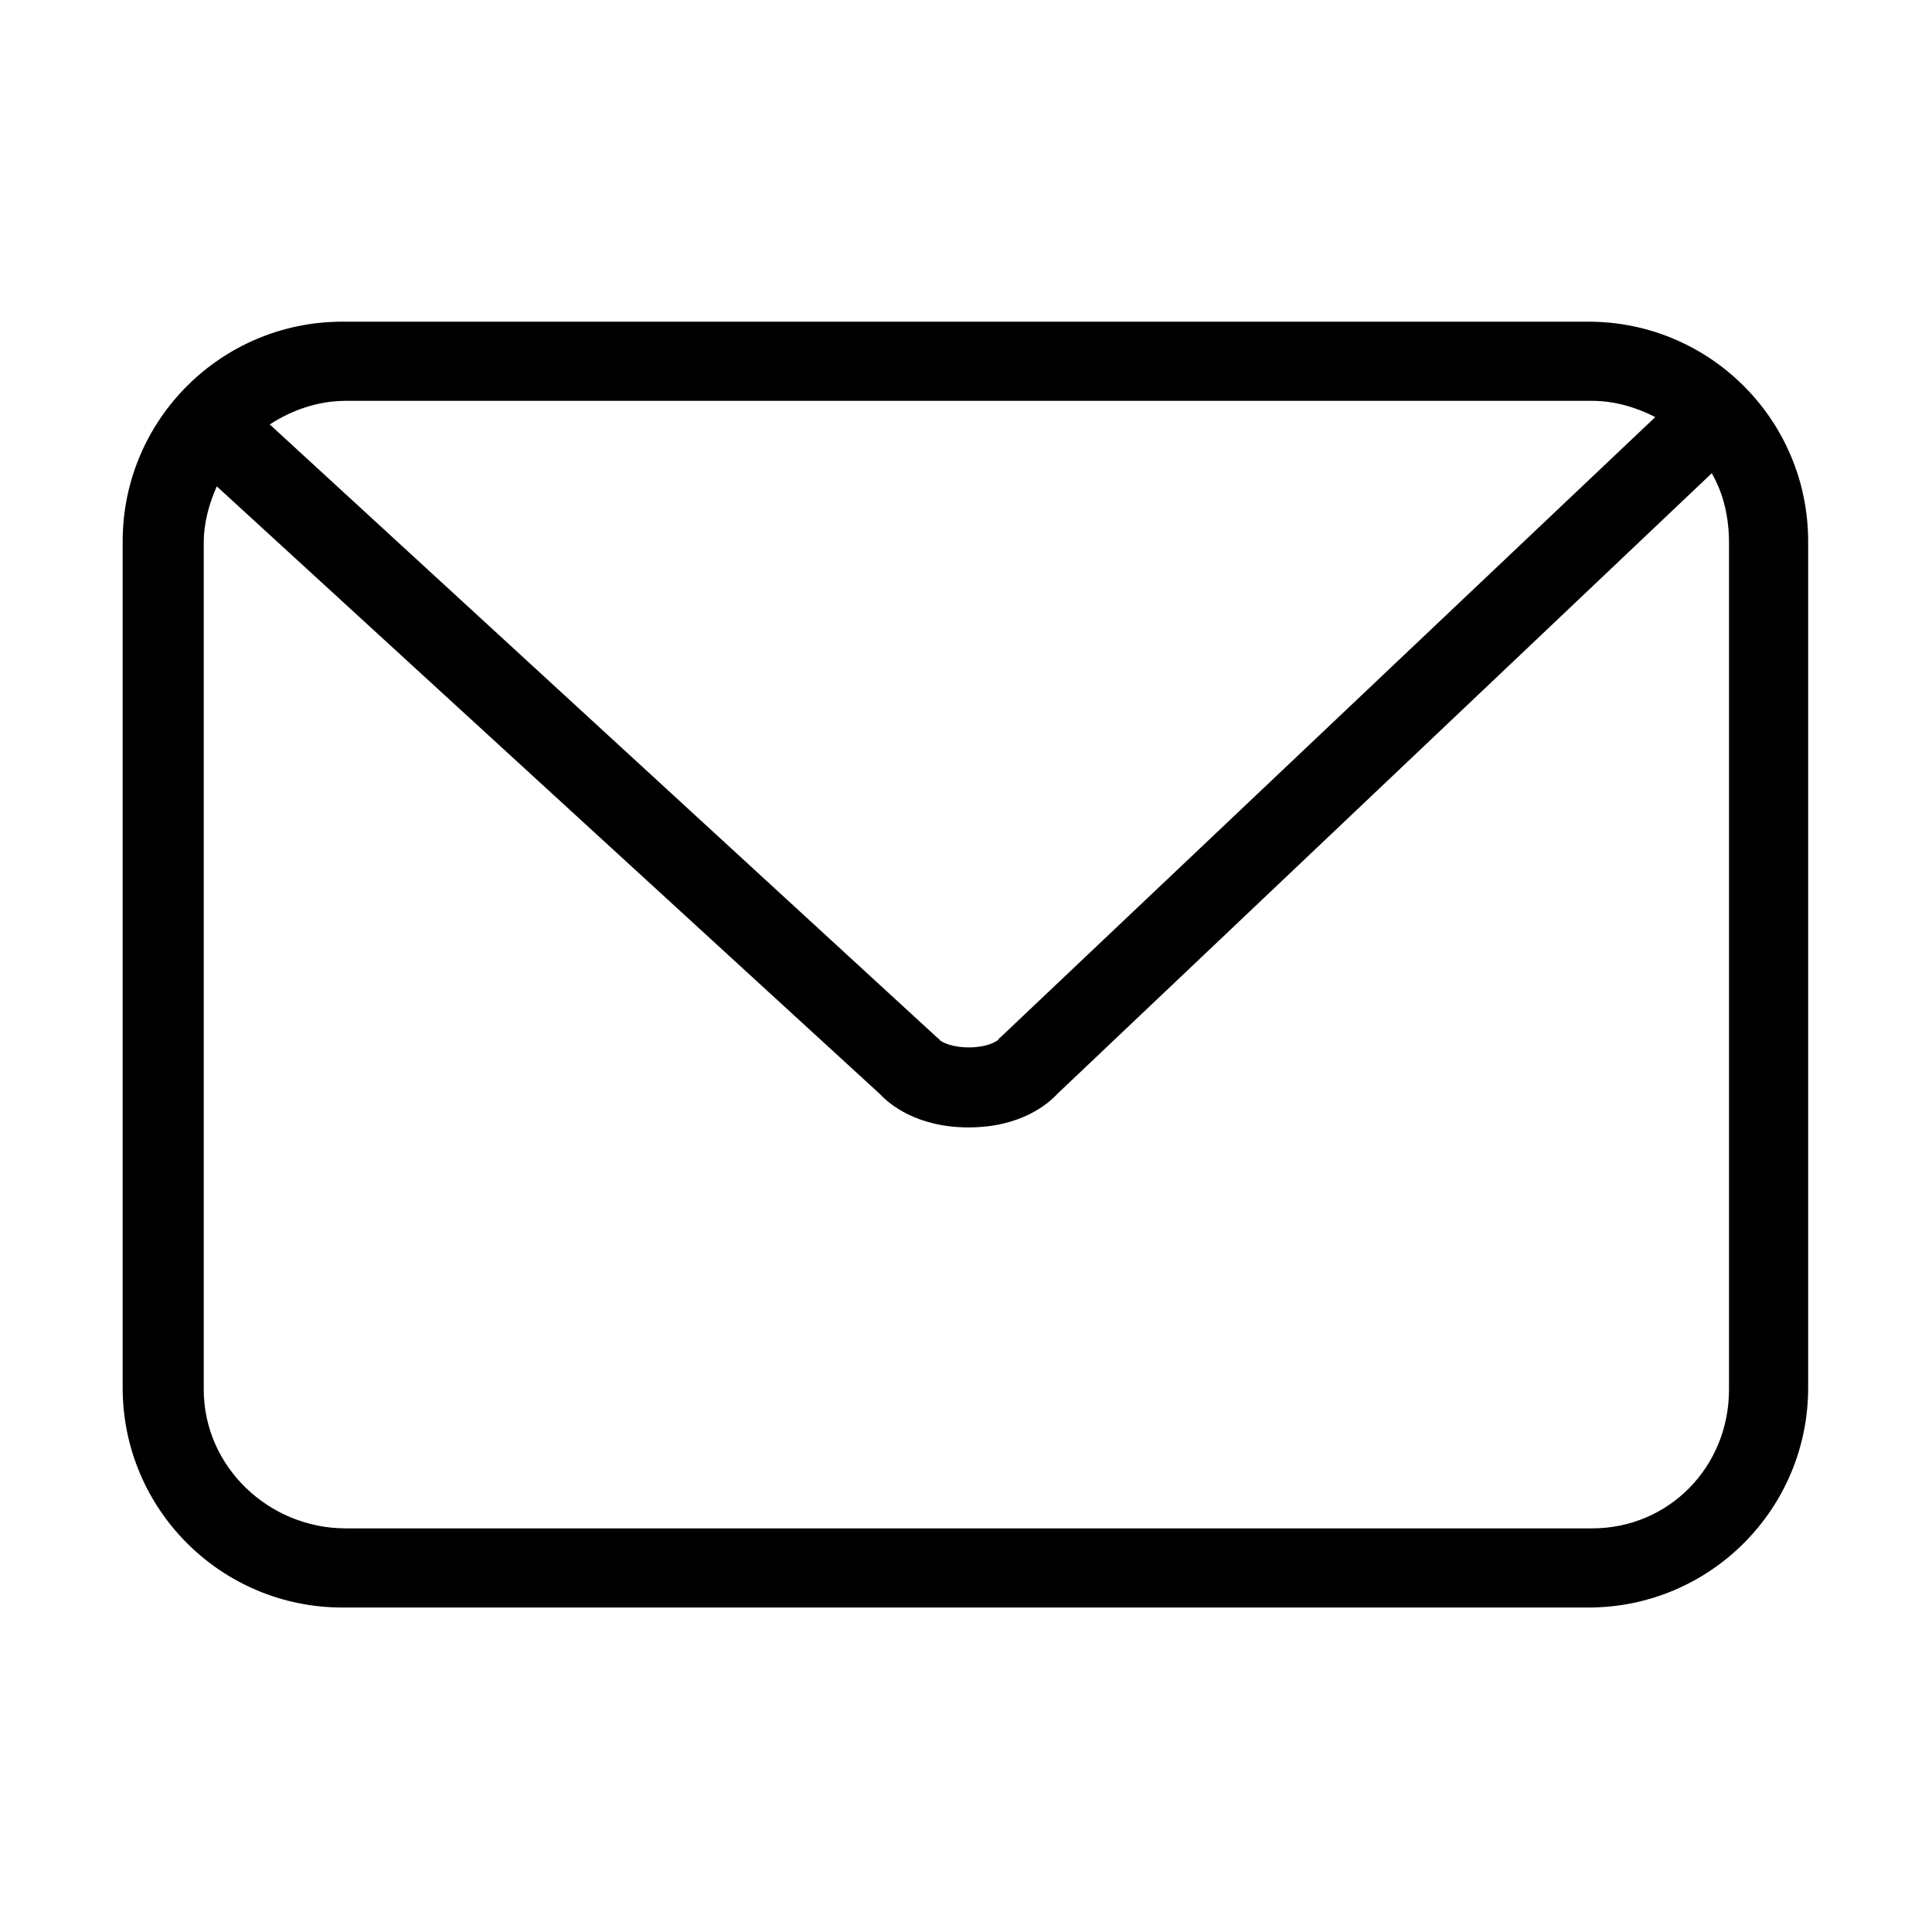
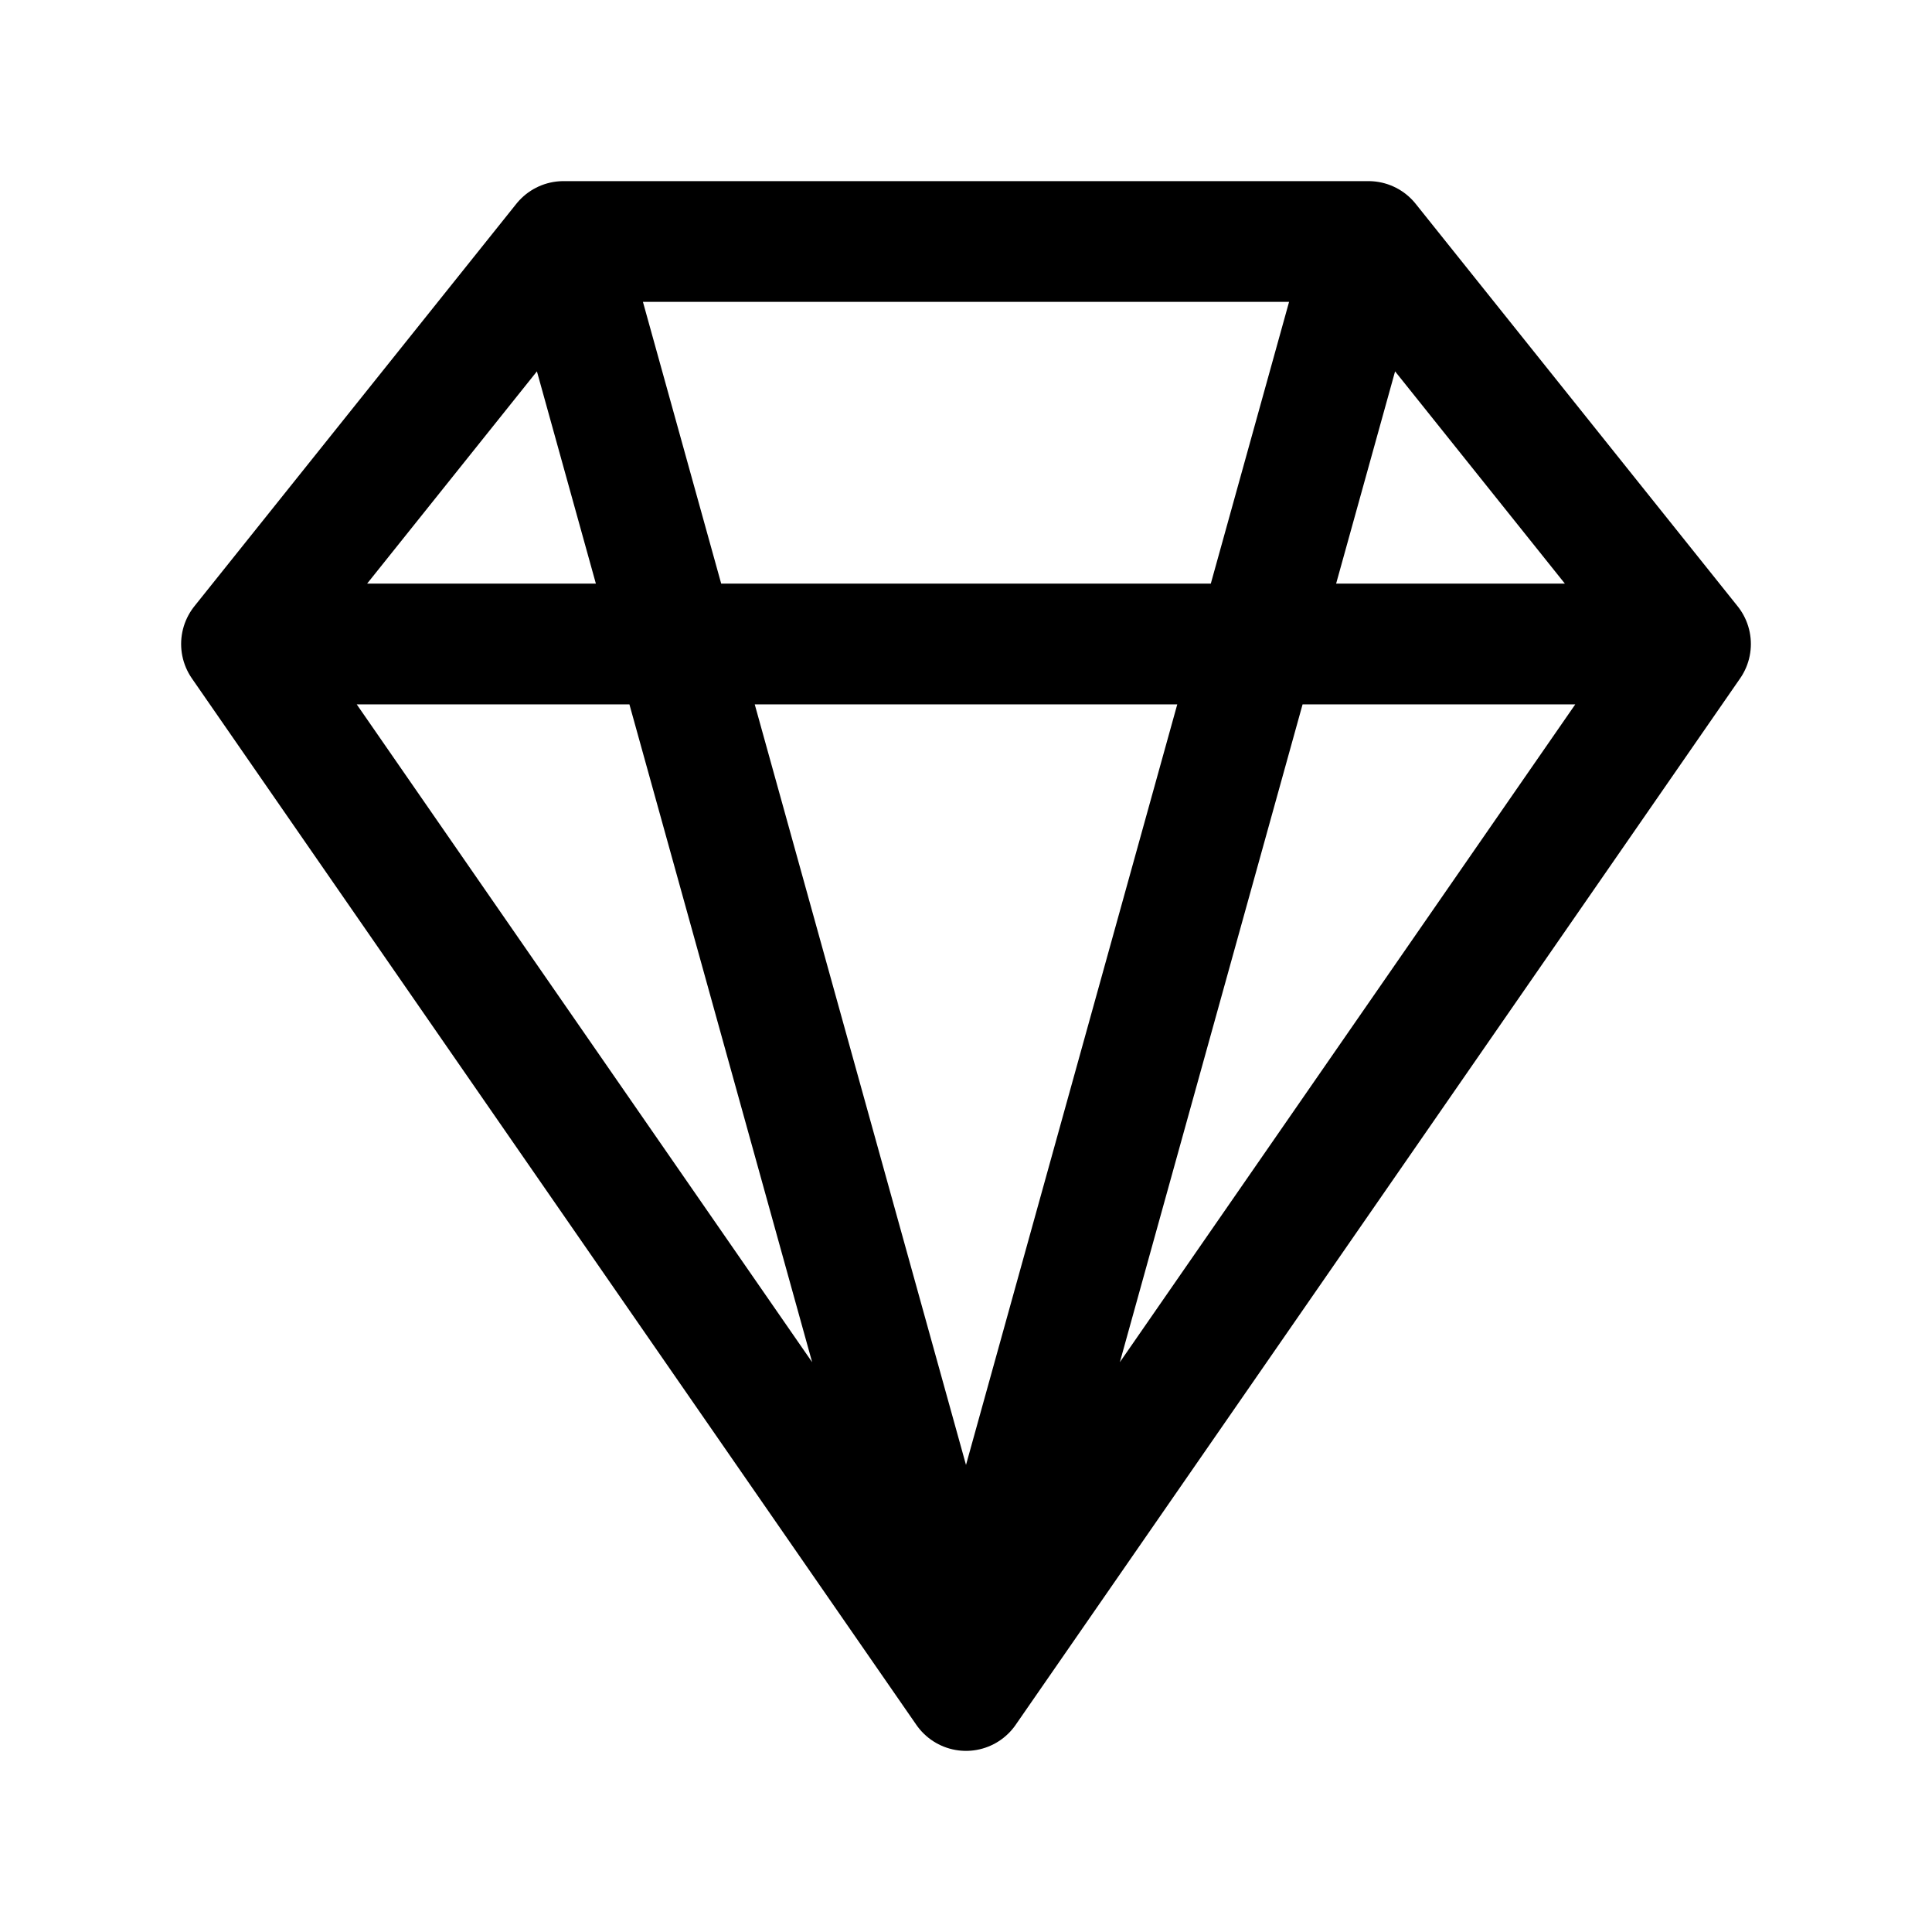
- <svg xmlns="http://www.w3.org/2000/svg" class="icon" viewBox="0 0 1024 1024" width="200" height="200">
-   <defs>
-     <style />
-   </defs>
-   <path d="M958.359 286.941c0-64.308-52.132-116.44-116.441-116.44H181.454c-64.309 0-116.441 52.132-116.441 116.44v448.64c0 64.309 52.132 116.441 116.44 116.441h660.465c64.309 0 116.441-52.132 116.441-116.44v-448.64zm-114.545-74.485c12.06 0 23.445 3.466 33.52 8.599L530.749 549.348c-1.228 1.161-1.156.916-1.753 1.868-1.426 1.067-6.056 3.922-15.45 3.922-9.397 0-14.025-2.754-15.45-3.818-.677-1.078-.663-.717-1.996-1.94L142.977 224.966c11.61-7.557 25.446-12.51 40.301-12.51h660.536zm72.59 524.029c0 40.857-31.731 73.583-72.59 73.583H183.277c-40.858 0-75.285-32.726-75.285-73.583V287.658c0-10.63 2.86-20.736 6.909-29.883l351.486 322.097c4.912 5.303 19.48 17.676 47.01 17.676 27.799 0 42.303-12.618 47.076-17.83l346.8-328.9c6.252 10.86 9.13 23.434 9.13 36.838v448.829z" />
+ <svg xmlns="http://www.w3.org/2000/svg" viewBox="0 0 24 24">
+   <g fill="none" stroke="currentColor" stroke-width="1.5" stroke-linecap="round" stroke-linejoin="round">
+     <path d="m3 8 4-5h10l4 5-9 13zM3 8h18M7 3l5 18 5-18" />
+   </g>
</svg>
